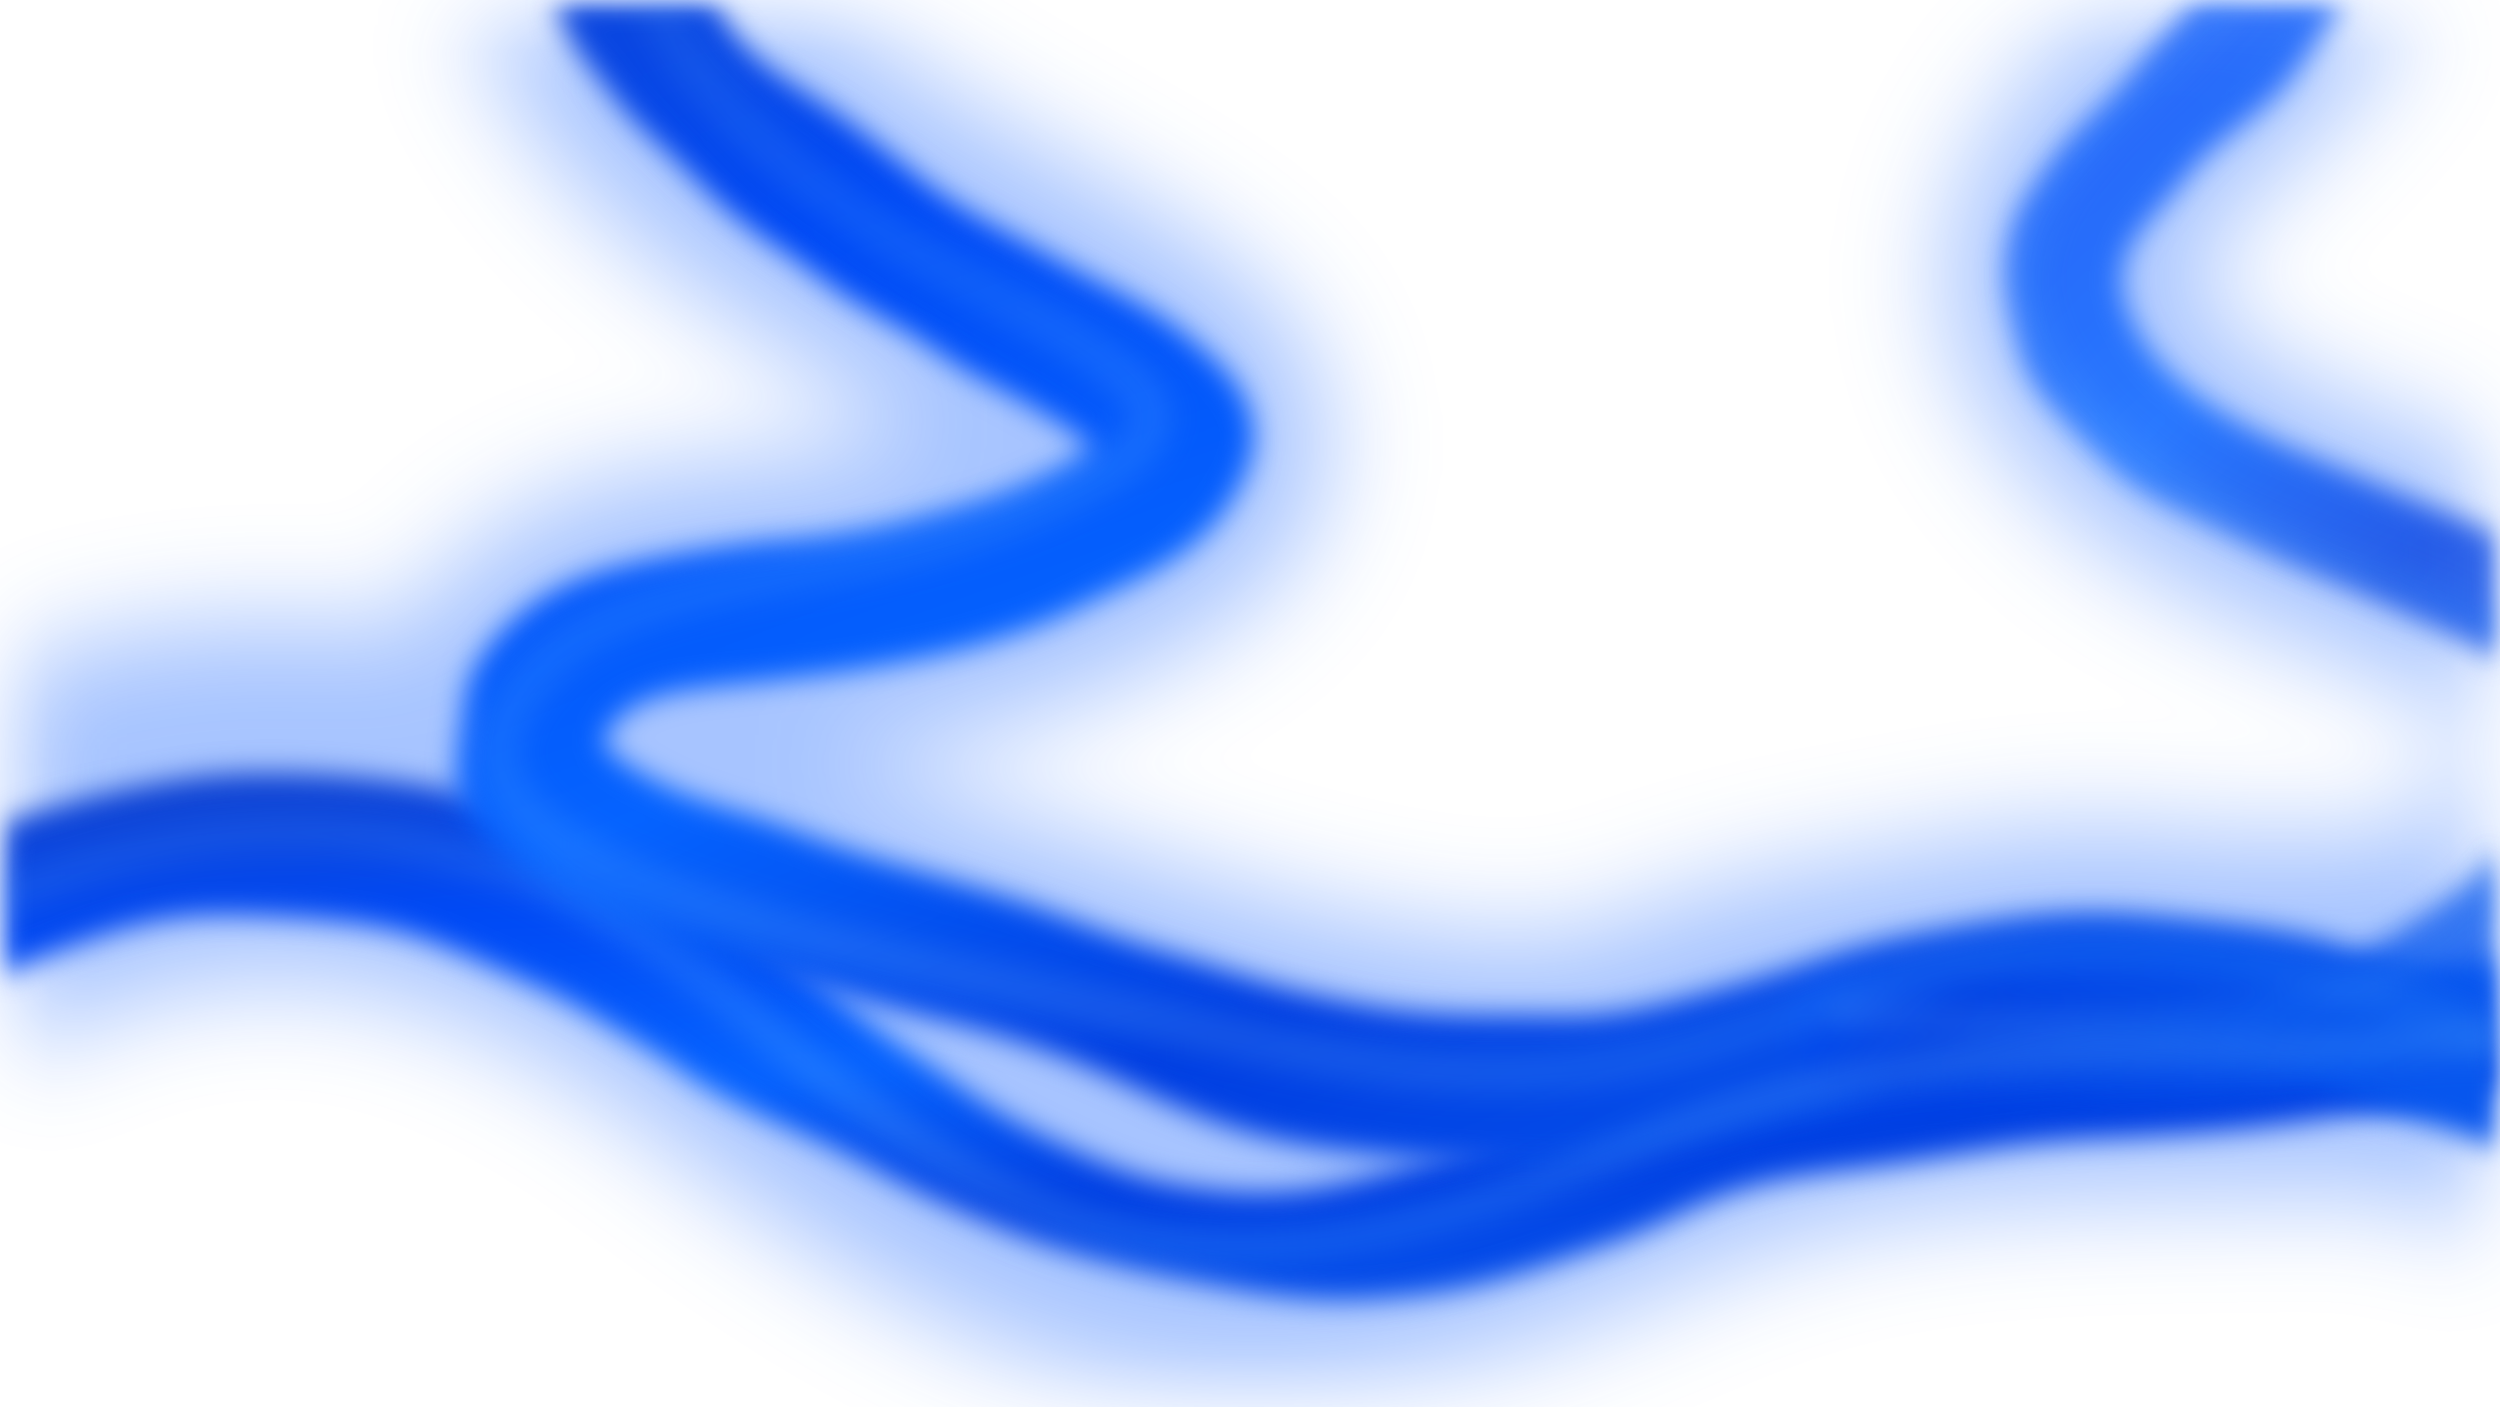
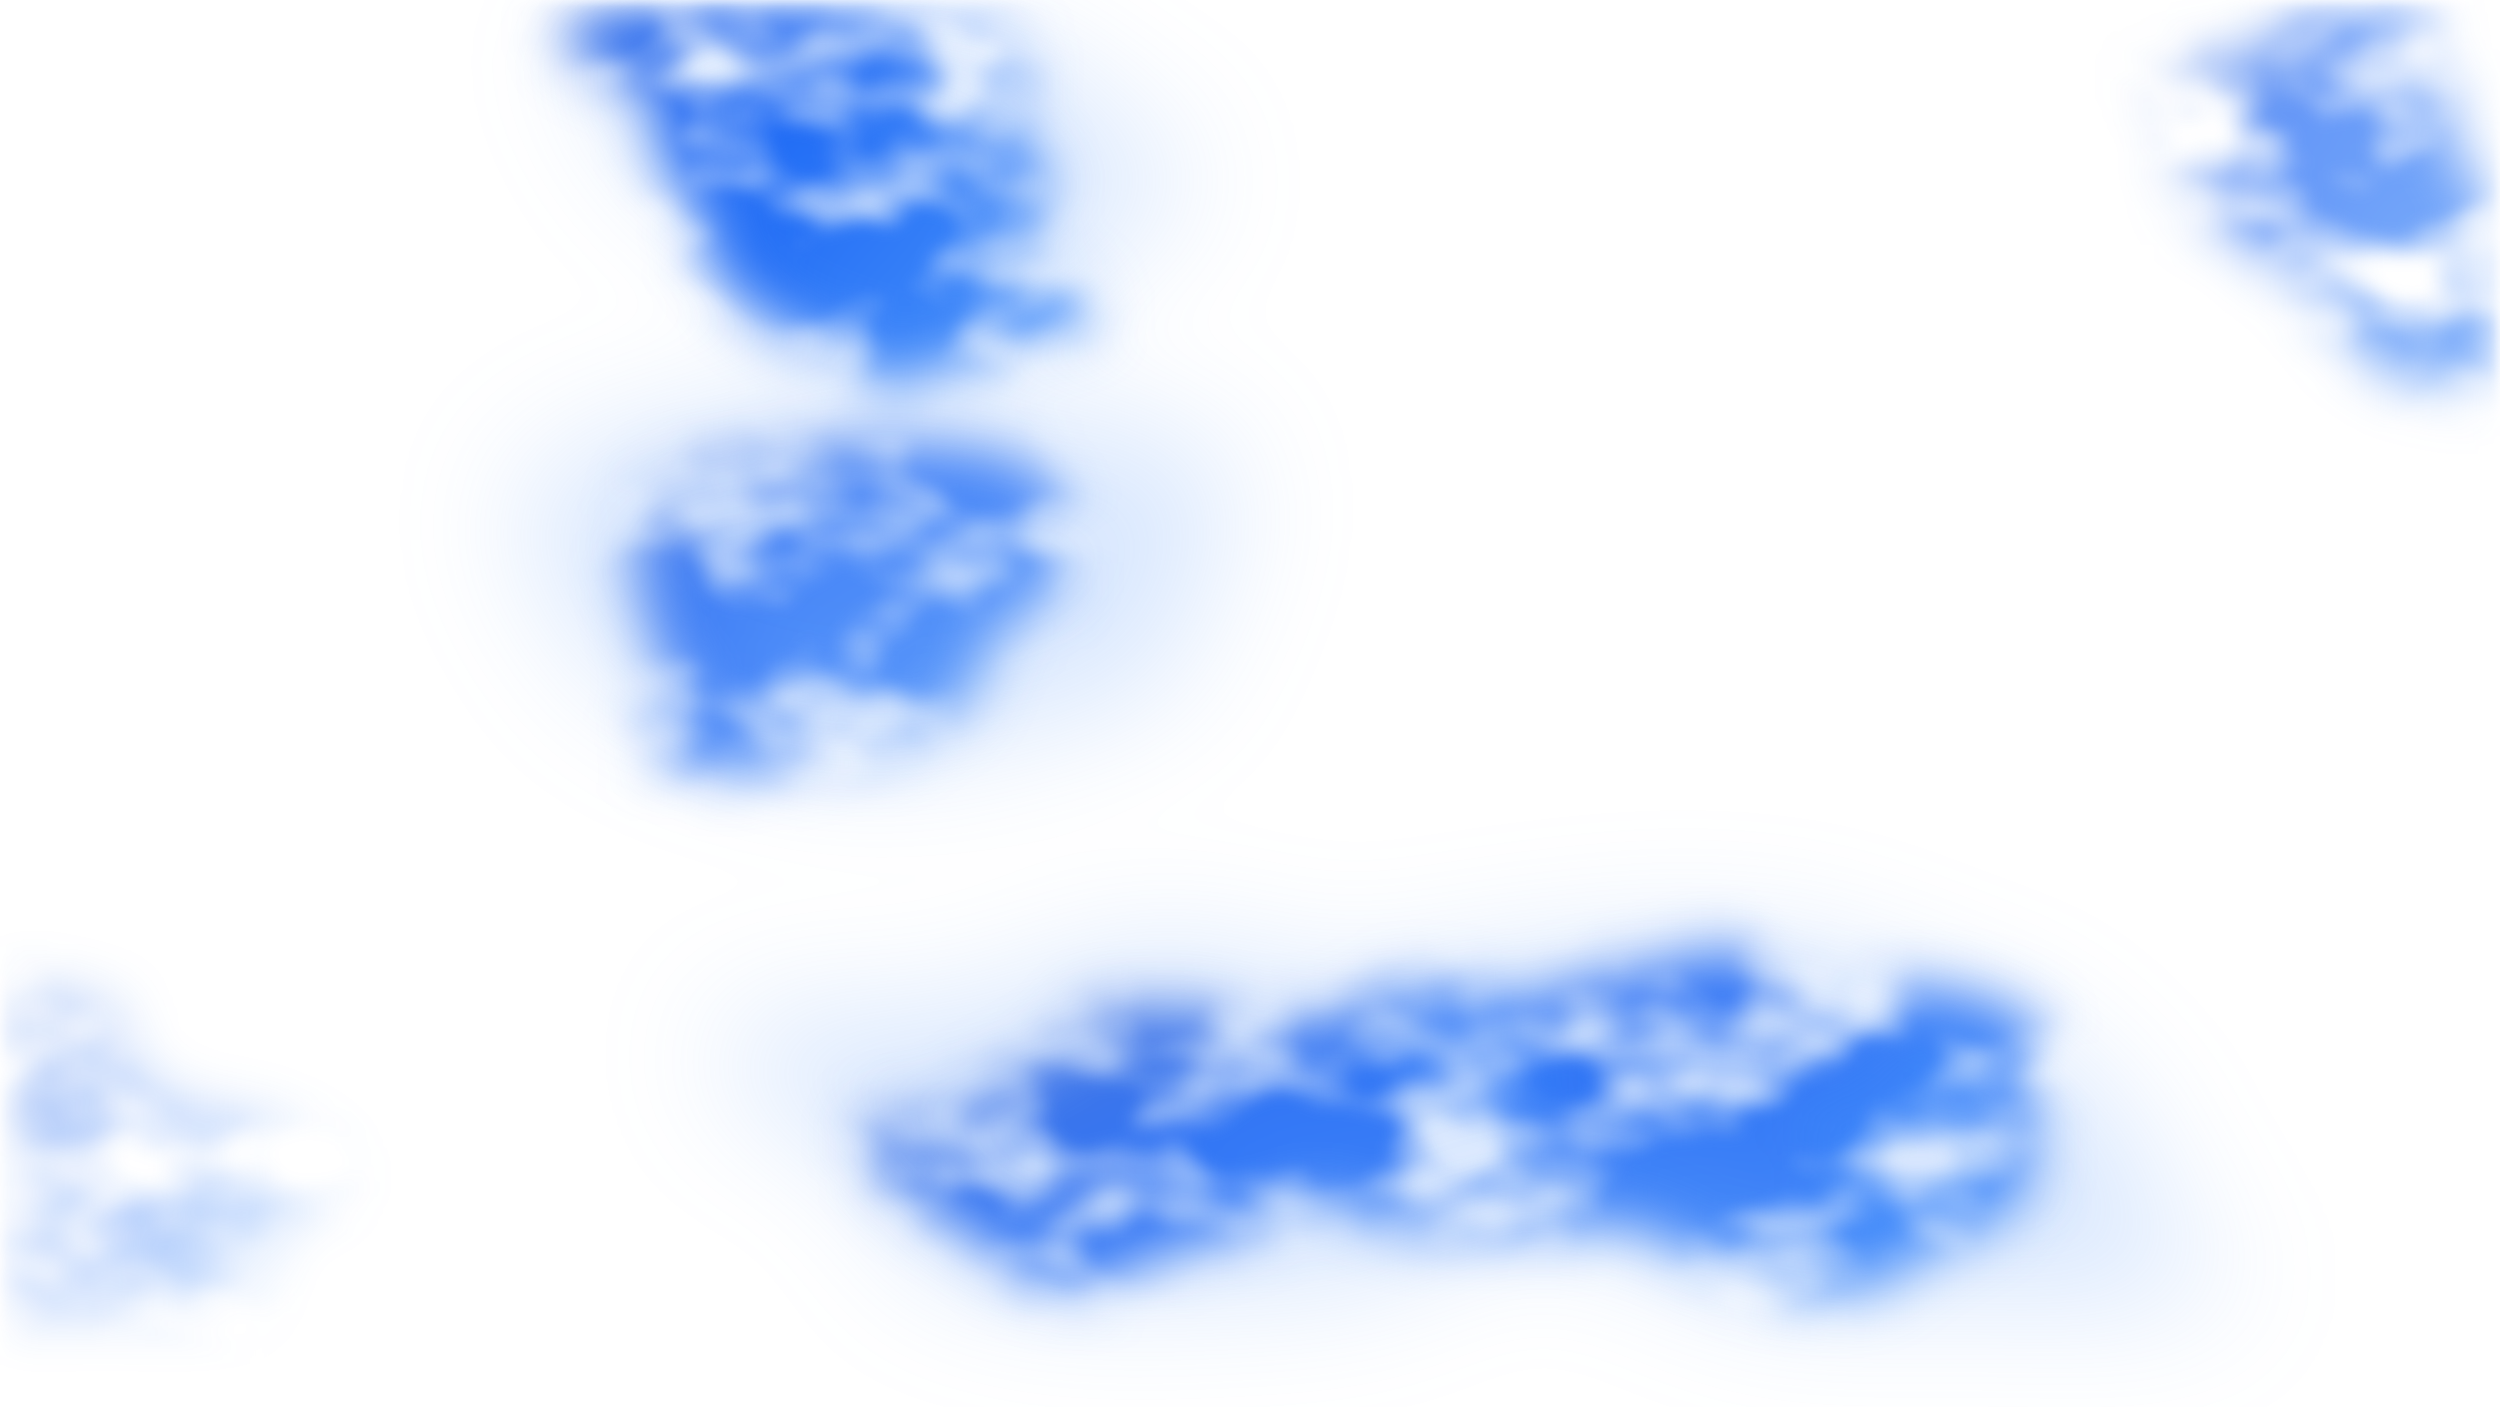
<svg xmlns="http://www.w3.org/2000/svg" viewBox="0 0 1600 900" preserveAspectRatio="none">
  <defs>
-     <path id="current" d="M410-190C325-10 460 90 610 175S810 285 670 350 395 365 345 450 465 565 650 625 980 735 1175 660 1515 645 1780 765" />
-     <path id="return" d="M-180 670C70 450 285 480 490 635S795 820 1030 715 1420 680 1790 625" />
-     <path id="tributary" d="M1460-180C1605 15 1240 80 1340 230S1710 335 1650 505 1440 675 1180 660" />
-     <path id="body-return" d="M-180 620C80 438 300 455 508 620 690 765 788 802 1004 706 1230 603 1450 650 1780 580L1790 650C1430 748 1260 706 1060 785 815 885 660 810 450 690 270 565 55 530-160 735Z" />
-     <linearGradient id="body" x1=".15" y1="0" x2=".72" y2="1">
-       <stop stop-color="#1243ce" />
-       <stop offset=".25" stop-color="#0049f5" />
-       <stop offset=".52" stop-color="#0563ff" />
-       <stop offset=".74" stop-color="#003ee2" />
-       <stop offset="1" stop-color="#0756ee" />
+     <linearGradient id="blue" x1="0" y1="0" x2="1" y2="1">
+       <stop stop-color="#2259d9" />
+       <stop offset=".45" stop-color="#0759f3" />
+       <stop offset="1" stop-color="#3a8afa" />
    </linearGradient>
-     <linearGradient id="light" x1="0" y1="0" x2="1" y2="1">
-       <stop stop-color="#81c7ff" stop-opacity=".15" />
-       <stop offset=".3" stop-color="#459bff" stop-opacity=".75" />
-       <stop offset=".55" stop-color="#9cdeff" stop-opacity=".48" />
-       <stop offset=".8" stop-color="#288aff" stop-opacity=".8" />
-       <stop offset="1" stop-color="#84cfff" stop-opacity=".1" />
-     </linearGradient>
-     <filter id="bloom" x="-25%" y="-30%" width="150%" height="160%" color-interpolation-filters="sRGB">
-       <feGaussianBlur stdDeviation="34" />
+     <filter id="cloud" x="-35%" y="-40%" width="170%" height="180%" color-interpolation-filters="sRGB">
+       <feTurbulence type="fractalNoise" baseFrequency=".004 .007" numOctaves="3" seed="21" result="warp" />
+       <feDisplacementMap in="SourceGraphic" in2="warp" scale="160" xChannelSelector="R" yChannelSelector="G" />
+       <feGaussianBlur stdDeviation="18" result="volume" />
+       <feTurbulence type="fractalNoise" baseFrequency=".009 .014" numOctaves="3" seed="7" result="density-noise" />
+       <feColorMatrix in="density-noise" type="matrix" values="0 0 0 0 1 0 0 0 0 1 0 0 0 0 1 3.2 0 0 0 -.8" result="density" />
+       <feComposite in="volume" in2="density" operator="in" />
+       <feGaussianBlur stdDeviation="4" />
    </filter>
-     <filter id="body-soft" x="-15%" y="-20%" width="130%" height="140%" color-interpolation-filters="sRGB">
-       <feTurbulence type="fractalNoise" baseFrequency=".004 .009" numOctaves="2" seed="13" result="flow" />
-       <feDisplacementMap in="SourceGraphic" in2="flow" scale="22" xChannelSelector="R" yChannelSelector="G" />
-       <feGaussianBlur stdDeviation="9" />
-     </filter>
-     <filter id="diffuse" x="-15%" y="-20%" width="130%" height="140%" color-interpolation-filters="sRGB">
-       <feGaussianBlur stdDeviation="9" />
+     <filter id="haze" x="-35%" y="-45%" width="170%" height="190%" color-interpolation-filters="sRGB">
+       <feTurbulence type="fractalNoise" baseFrequency=".003 .008" numOctaves="2" seed="14" result="drift" />
+       <feDisplacementMap in="SourceGraphic" in2="drift" scale="130" xChannelSelector="R" yChannelSelector="B" />
+       <feGaussianBlur stdDeviation="42" />
    </filter>
  </defs>
-   <g fill="none" stroke-linecap="round">
-     <g stroke="#1764ff" filter="url(#bloom)" opacity=".38">
-       <use href="#current" stroke-width="195" />
-       <use href="#return" stroke-width="230" />
-       <use href="#tributary" stroke-width="155" />
-     </g>
-     <g fill="url(#body)" filter="url(#body-soft)">
-       <use href="#body-return" />
-     </g>
-     <g stroke="url(#body)" filter="url(#body-soft)">
-       <use href="#current" stroke-width="90" />
-       <use href="#tributary" stroke-width="72" opacity=".78" />
-     </g>
-     <g stroke="url(#light)" filter="url(#diffuse)">
-       <path d="M415-160C355 5 495 115 625 183S780 275 654 327 375 360 326 455 488 595 685 640 980 716 1170 641 1515 615 1780 748" stroke-width="28" opacity=".28" />
-       <path d="M-170 681C80 485 285 490 482 653S795 839 1038 736 1425 704 1780 641" stroke-width="22" opacity=".34" />
-       <path d="M1465-160C1560 10 1212 80 1318 238S1690 350 1625 510 1420 660 1180 650" stroke-width="19" opacity=".24" />
-     </g>
+   <g fill="#5b9afa" filter="url(#haze)" opacity=".24">
+     <path d="M430-130C330-30 420 100 475 160S670 235 725 150 620 10 625-100Z" />
+     <path d="M415 285C315 305 355 410 460 450S735 465 785 365 585 260 415 285Z" />
+     <path d="M470 690C600 585 740 650 865 625S1120 575 1305 690 1450 800 1275 825 1050 740 890 790 590 855 470 690Z" />
+   </g>
+   <g fill="url(#blue)" filter="url(#cloud)">
+     <path d="M440-120C350-40 385 45 425 85 415 135 455 130 500 185 565 235 550 260 625 230 690 195 620 155 635 75 655-5 540-75 440-120Z" opacity=".9" />
+     <path d="M465 295C390 280 380 340 400 380 375 425 465 470 530 445 610 475 700 410 720 360 735 295 565 320 540 280Z" opacity=".72" />
+     <path d="M1440-100C1320-40 1360 35 1390 75 1335 125 1415 185 1450 205 1470 275 1575 260 1630 205 1710 135 1590 65 1580-35Z" opacity=".62" />
+     <path d="M575 670C525 710 550 780 650 775 700 825 790 770 840 785 895 845 1010 780 1070 785 1160 830 1235 790 1300 745 1340 690 1210 645 1160 670 1075 620 1020 650 970 680 870 635 810 690 760 655 695 615 650 690 575 670Z" opacity=".8" />
+     <path d="M835 705C805 680 860 660 895 680 940 655 990 700 965 725 930 760 865 735 835 705Z" fill="#3388ff" opacity=".32" />
+     <path d="M1165 735C1135 705 1190 680 1225 705 1275 695 1300 740 1255 765 1210 790 1185 760 1165 735Z" fill="#378bff" opacity=".28" />
+     <path d="M-80 695C5 640 110 665 145 720 210 715 260 785 195 815 80 865-20 790-80 830Z" opacity=".3" />
  </g>
</svg>
